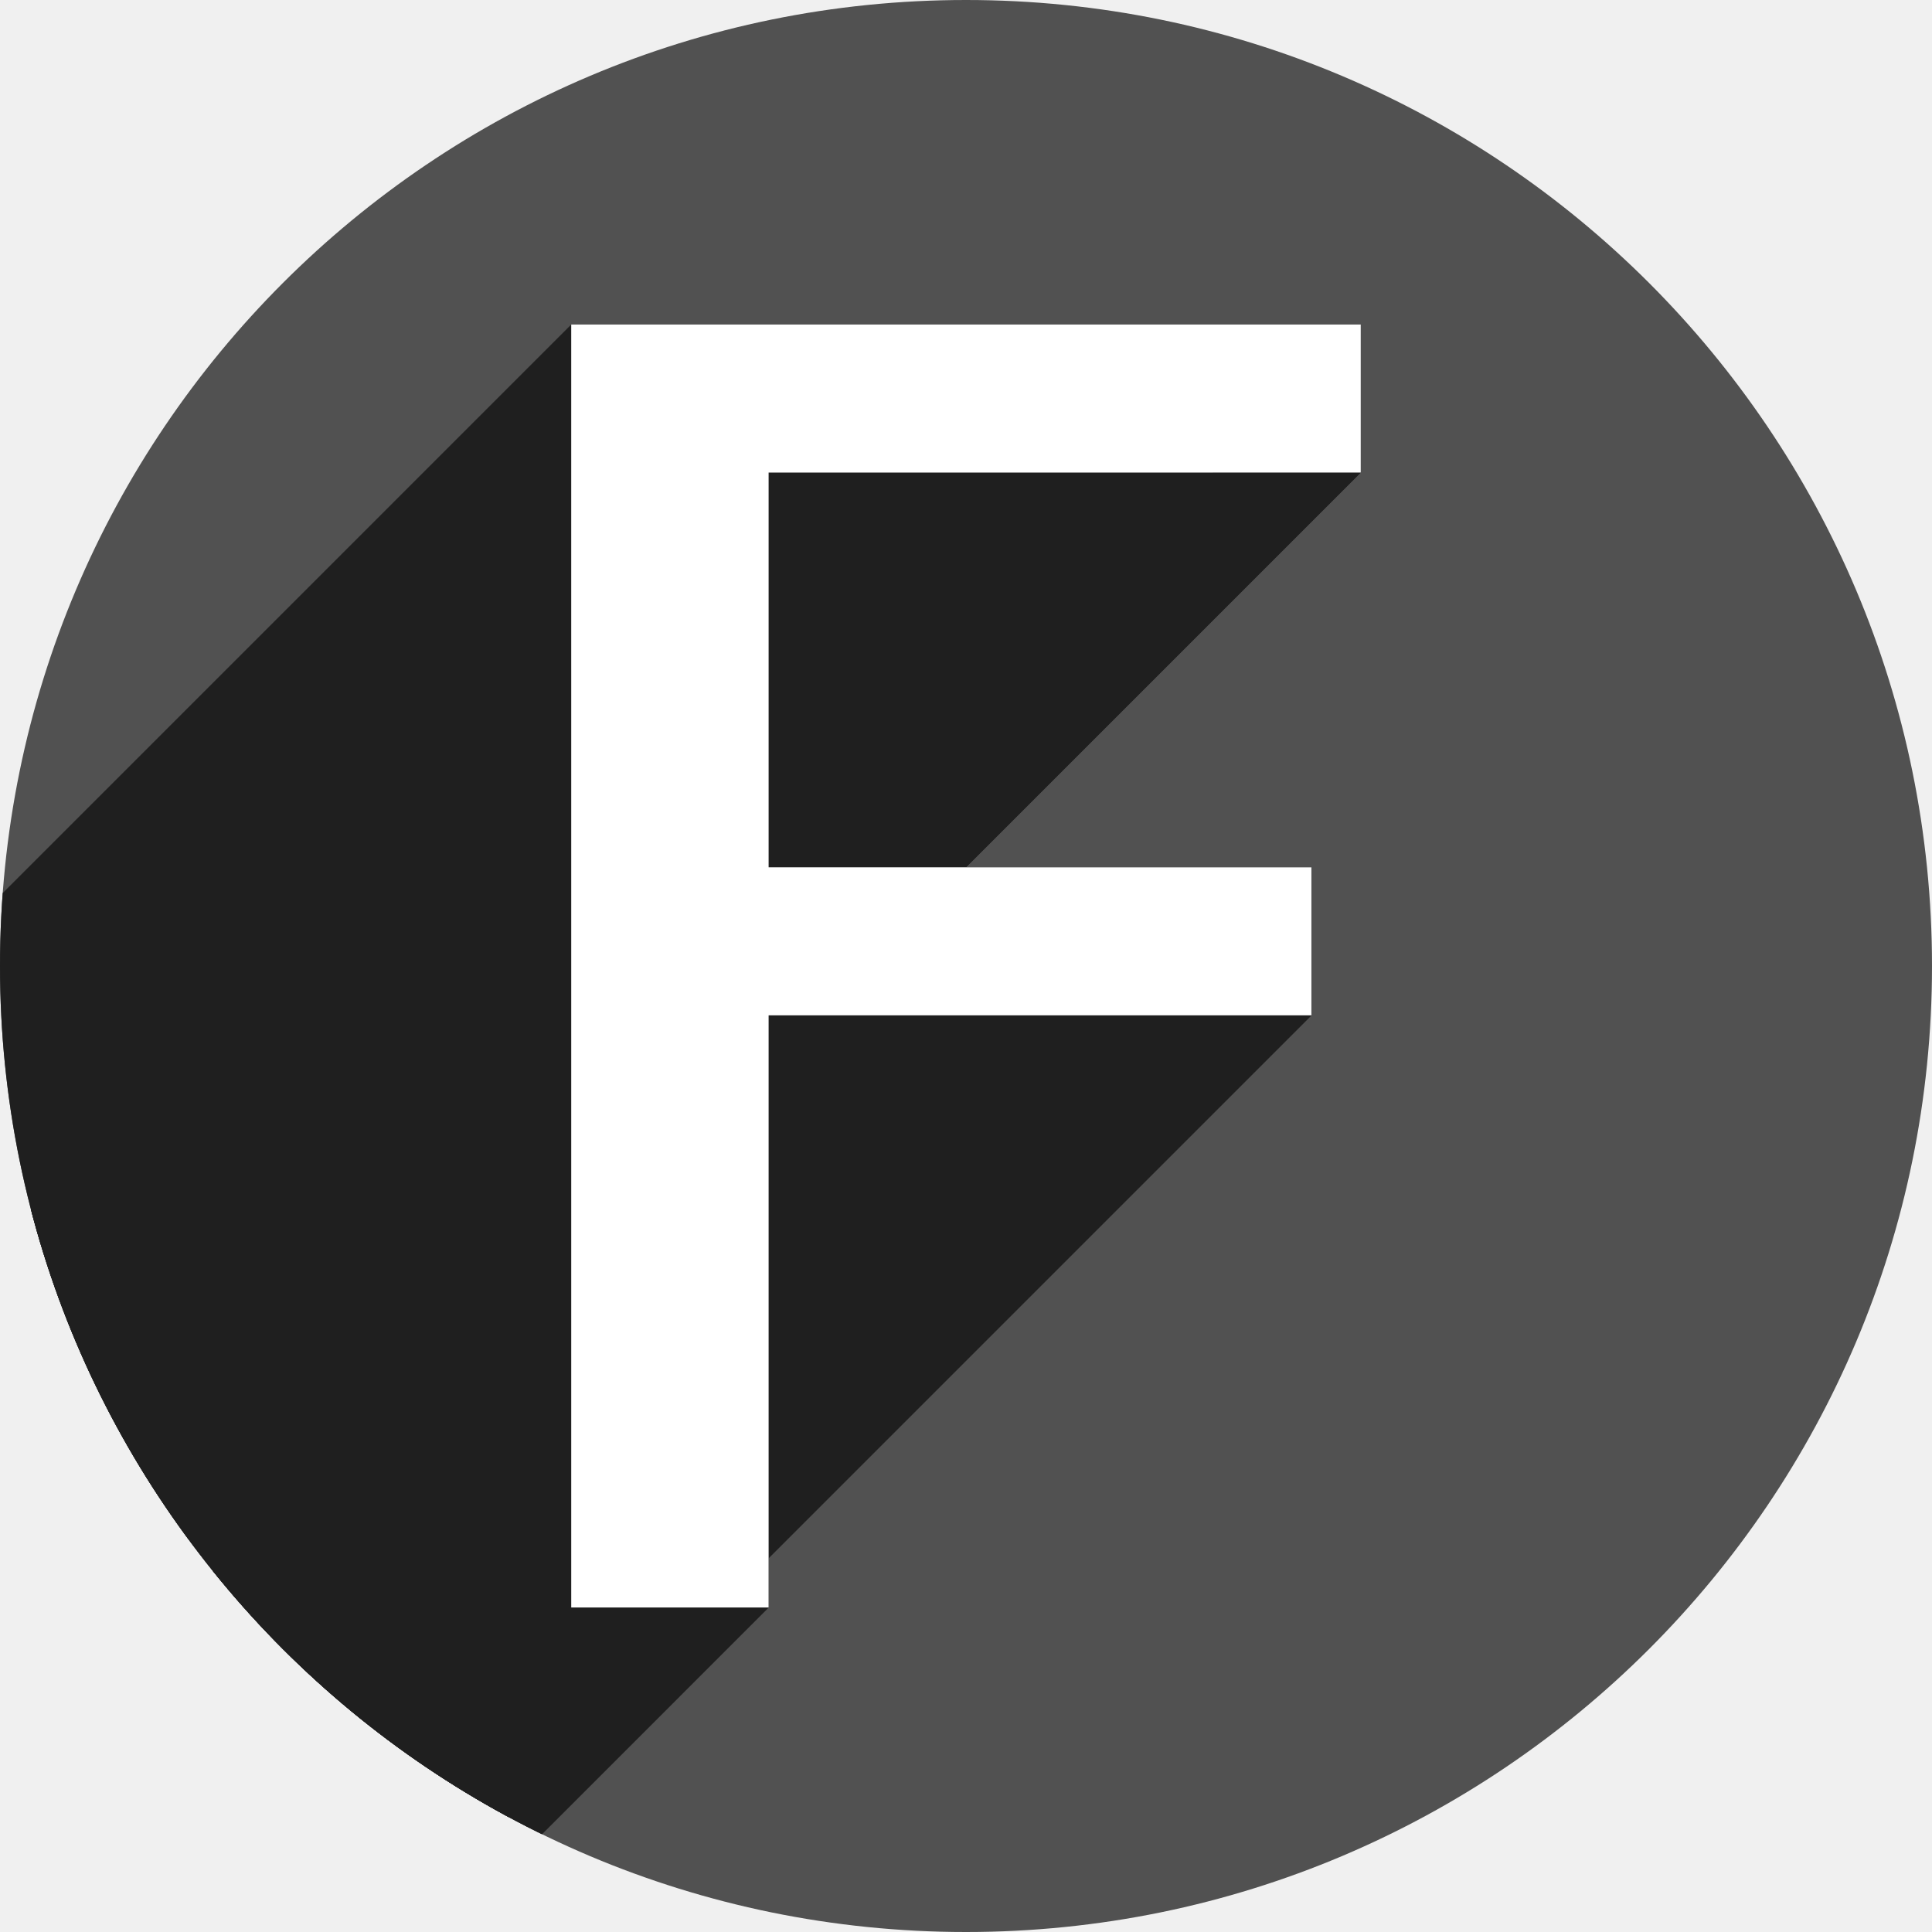
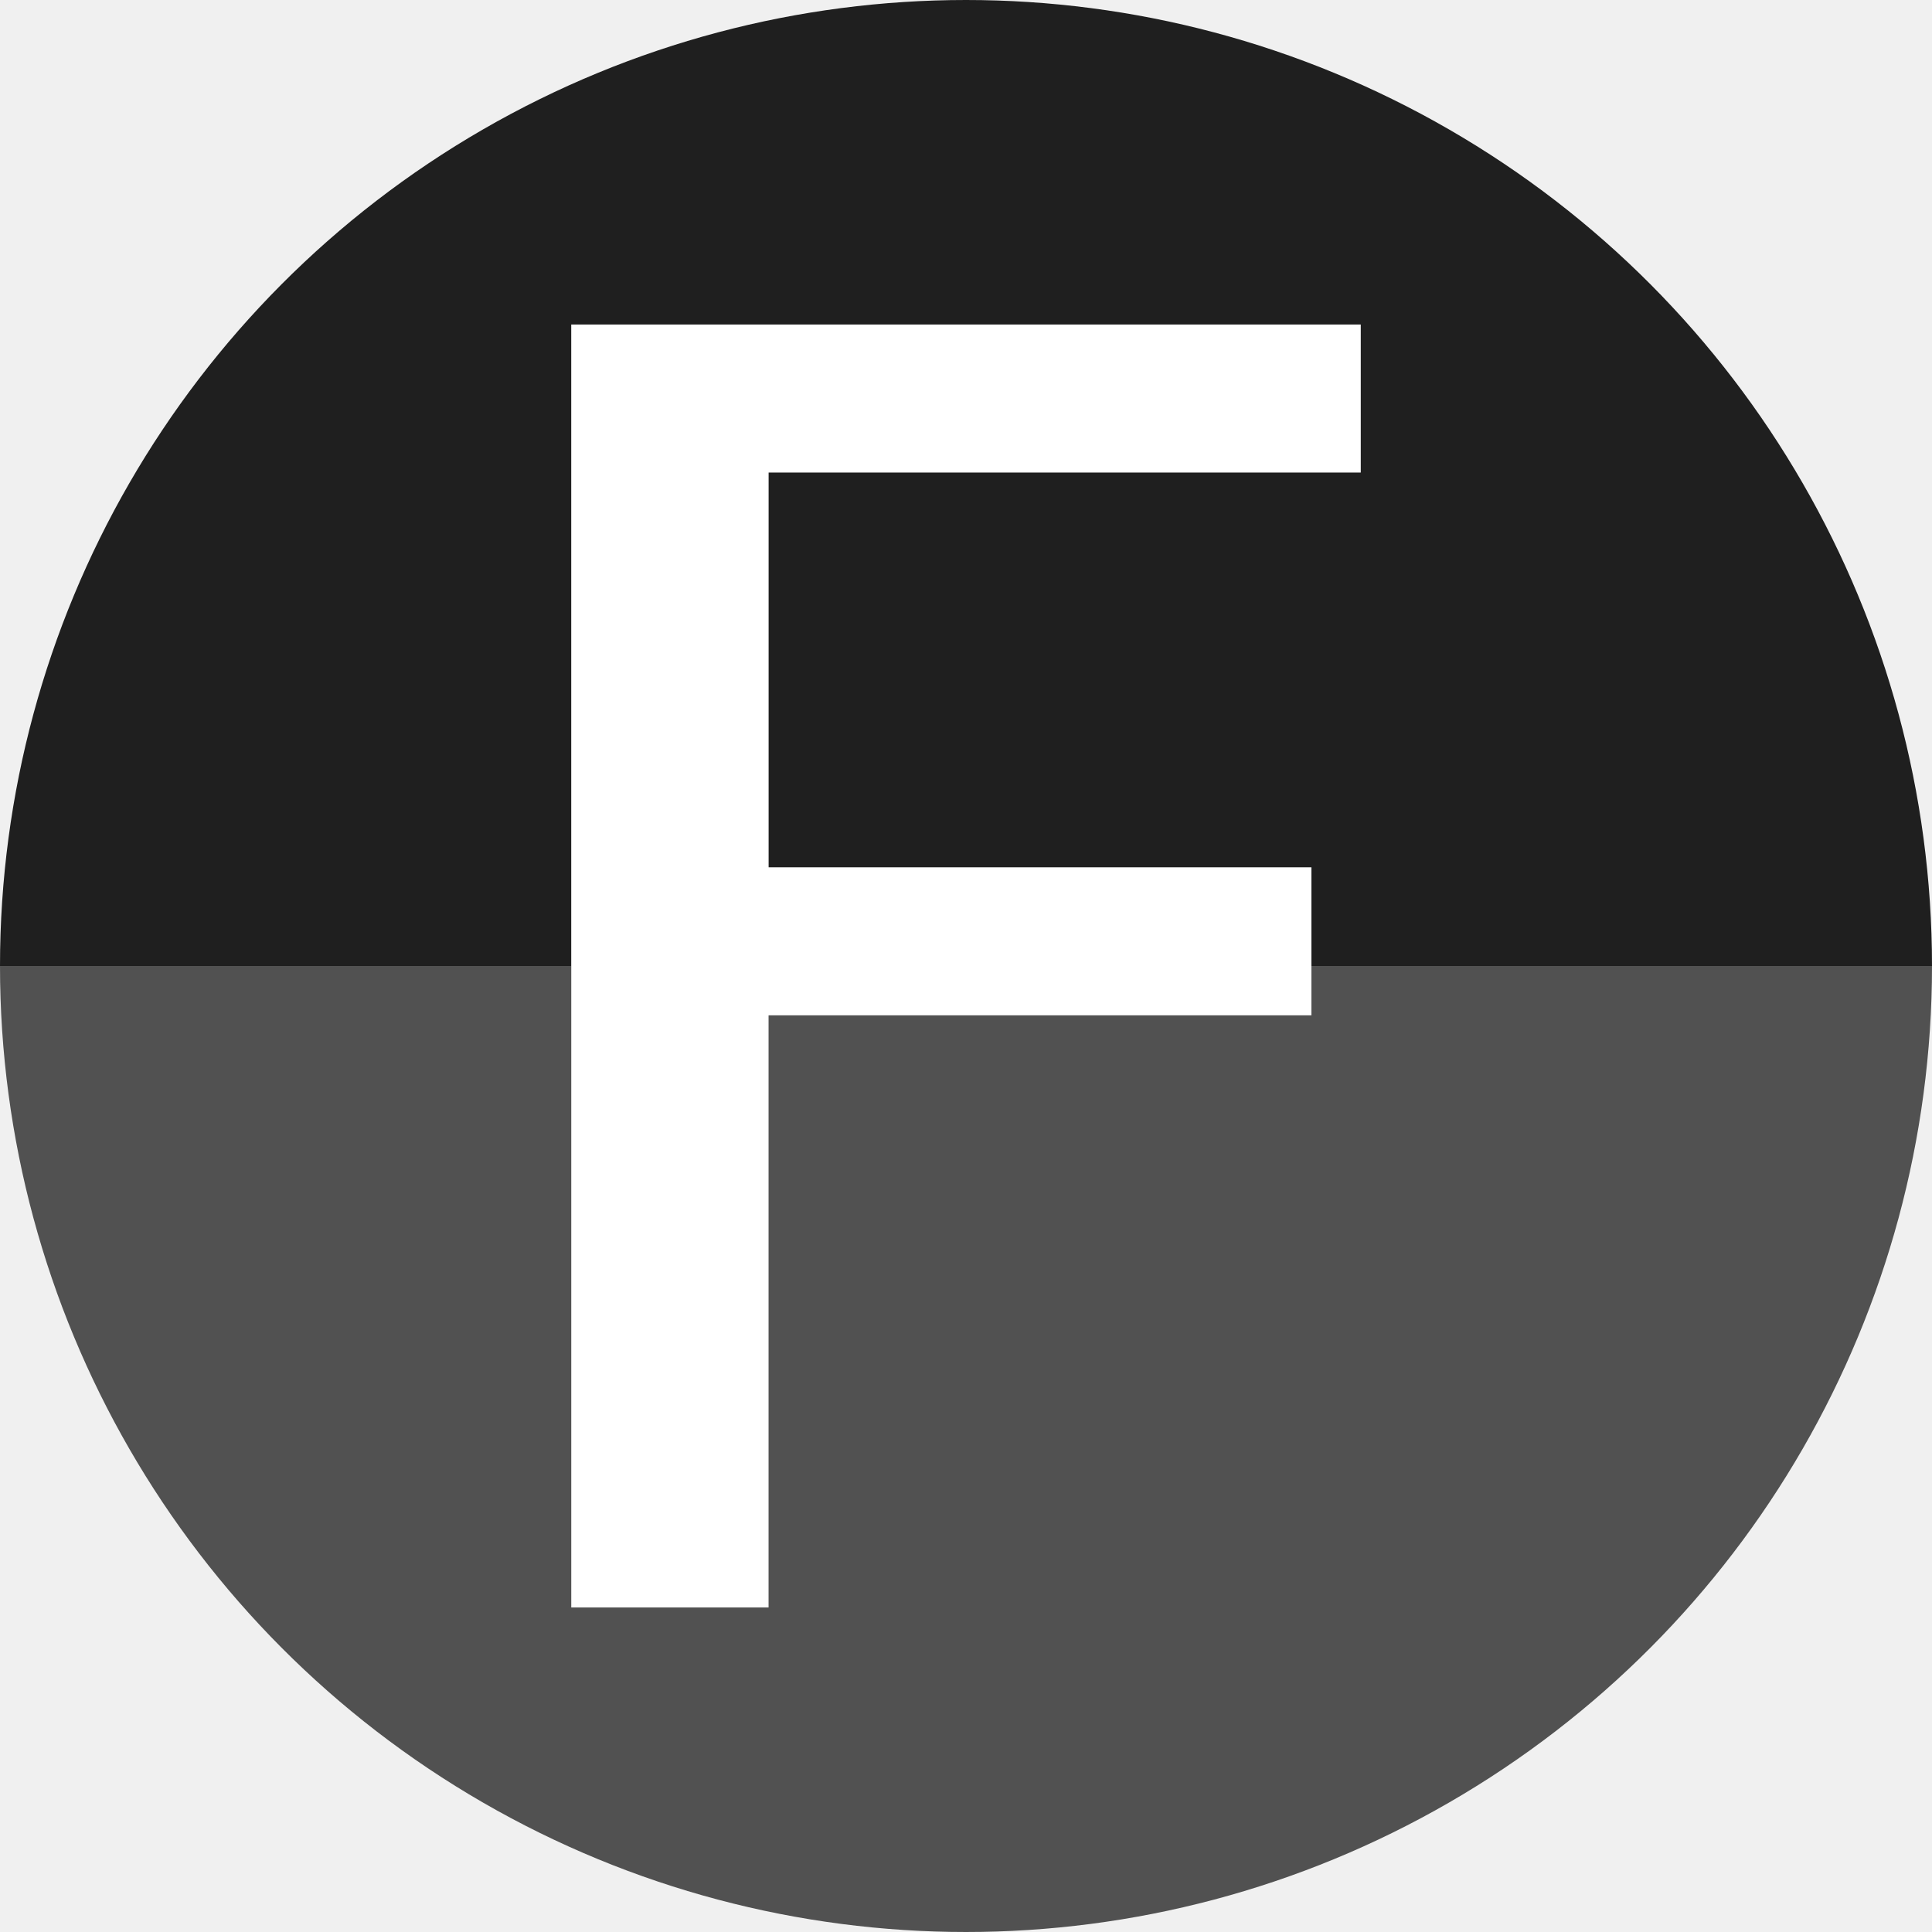
<svg xmlns="http://www.w3.org/2000/svg" xmlns:xlink="http://www.w3.org/1999/xlink" version="1.1" id="svg2" viewBox="0 0 256 256" height="256" width="256">
  <defs id="defs4">
    <clipPath id="clipPath5002" clipPathUnits="userSpaceOnUse">
      <g id="g5004">
        <path style="fill:#0f9d58;fill-opacity:1;stroke:none;stroke-width:4.858;stroke-linejoin:round;stroke-miterlimit:4;stroke-dasharray:none;stroke-opacity:1" d="M 88.118,249.435 C 46.103,235.291 14.771,201.687 4.134,159.361 1.338,148.236 0.923,144.163 0.926,127.889 0.928,117.472 1.134,112.014 1.658,108.541 4.465,89.913 12.177,70.638 23.043,55.086 c 3.959,-5.666 8.345,-10.931 9.102,-10.926 0.328,0.002 10.489,18.31 22.579,40.683 12.09,22.373 22.375,41.335 22.854,42.136 0.479,0.802 0.925,2.441 0.99,3.643 0.343,6.316 2.524,14.21 5.642,20.423 2.954,5.887 5.065,8.733 10.435,14.067 6.714,6.67 12.889,10.286 21.732,12.729 3.166,0.874 5.105,1.05 11.575,1.05 8.826,0 12.602,-0.762 19.264,-3.887 2.046,-0.96 3.937,-1.665 4.202,-1.568 0.265,0.097 -11.056,17.665 -25.157,39.038 l -25.639,38.861 -3.094,0.112 c -2.555,0.093 -4.195,-0.258 -9.409,-2.014 z" id="path5006" transform="translate(0,796.3622)" />
        <path style="fill:#f4b400;fill-opacity:1;stroke:none;stroke-width:4.858;stroke-linejoin:round;stroke-miterlimit:4;stroke-dasharray:none;stroke-opacity:1" d="m 112.36,1051.517 c -10.001,-1.45 -12.156,-1.82 -12.532,-2.156 -0.249,-0.222 1.738,-3.748 4.55,-8.072 7.166,-11.021 49.772,-74.648 50.259,-75.055 3.575,-2.992 8.635,-8.041 10.575,-10.554 3.362,-4.353 7.558,-12.914 9.065,-18.494 6.193,-22.925 -2.593,-47.152 -21.7,-59.837 l -2.961,-1.966 17.025,0.296 c 9.364,0.163 31.17,0.434 48.459,0.603 l 31.435,0.307 1.546,4.189 c 2.246,6.086 4.678,15.095 5.935,21.982 1.525,8.36 1.925,28.859 0.739,37.828 -3.08,23.278 -12.813,45.72 -27.802,64.106 -20.476,25.117 -51.46,42.197 -84.146,46.389 -5.312,0.681 -26.646,0.986 -30.446,0.436 z" id="path5008" />
        <path style="fill:#db4437;fill-opacity:1;stroke:none;stroke-width:10;stroke-linejoin:round;stroke-miterlimit:4;stroke-dasharray:none;stroke-opacity:1" d="M 67.99,108.873 C 41.284,59.576 33.29,45.149 32.234,44.345 31.651,43.901 32.811,42.55 38.696,36.815 53.436,22.45 68.809,13.041 87.839,6.736 101.687,2.148 112.582,0.437 127.951,0.437 c 21.31,0 37.805,3.81 56.835,13.126 25.294,12.383 46.194,33.579 58.52,59.346 1.611,3.369 2.93,6.372 2.93,6.675 0,0.56 -10.549,0.495 -71.165,-0.437 l -24.288,-0.374 -3.931,-1.764 c -6.757,-3.033 -10.646,-3.84 -18.658,-3.868 -5.03,-0.018 -7.979,0.208 -10.316,0.788 -14.508,3.604 -26.283,12.948 -33.292,26.419 -3.585,6.891 -5.247,13.082 -6.332,23.583 l -0.337,3.267 -9.927,-18.326 z" id="path5010" transform="translate(0,796.3622)" />
      </g>
    </clipPath>
    <clipPath clipPathUnits="userSpaceOnUse" id="clipPath4271">
      <circle style="fill:#292929;fill-opacity:0.26;stroke:none;stroke-width:10;stroke-linejoin:round;stroke-miterlimit:4;stroke-dasharray:none;stroke-opacity:0.259" id="circle4273" cx="128" cy="128" r="128" />
    </clipPath>
    <clipPath id="clipPath4363" clipPathUnits="userSpaceOnUse">
      <circle style="fill:#4285f4;fill-opacity:1;stroke:none;stroke-width:10;stroke-linejoin:round;stroke-miterlimit:4;stroke-dasharray:none;stroke-opacity:0.259" id="circle4365" cx="128" cy="924.362" r="128" />
    </clipPath>
    <clipPath clipPathUnits="userSpaceOnUse" id="clipPath4452">
      <circle style="fill:#4285f4;fill-opacity:1;stroke:none;stroke-width:10;stroke-linejoin:round;stroke-miterlimit:4;stroke-dasharray:none;stroke-opacity:0.259" id="circle4454" cx="128" cy="924.362" r="128" />
    </clipPath>
    <clipPath id="clipPath5177" clipPathUnits="userSpaceOnUse">
      <circle style="fill:#4285f4;fill-opacity:1;stroke:none;stroke-width:10;stroke-linejoin:round;stroke-miterlimit:4;stroke-dasharray:none;stroke-opacity:0.259" id="circle5179" cx="128" cy="924.362" r="128" />
    </clipPath>
    <clipPath clipPathUnits="userSpaceOnUse" id="clipPath4342">
      <circle style="fill:#4285f4;fill-opacity:1;stroke:none;stroke-width:10;stroke-linejoin:round;stroke-miterlimit:4;stroke-dasharray:none;stroke-opacity:0.259" id="circle4344" cx="128" cy="933.487" r="128" />
    </clipPath>
    <clipPath id="clipPath4681" clipPathUnits="userSpaceOnUse">
      <circle style="fill:#9d5fad;fill-opacity:1;stroke:none;stroke-width:10;stroke-linejoin:round;stroke-miterlimit:4;stroke-dasharray:none;stroke-opacity:0.259" id="circle4683" cx="127.003" cy="930.44" r="128" />
    </clipPath>
    <clipPath clipPathUnits="userSpaceOnUse" id="clipPath4235">
      <circle style="fill:#0f9d58;fill-opacity:1;stroke:none;stroke-width:10;stroke-linejoin:round;stroke-miterlimit:4;stroke-dasharray:none;stroke-opacity:0.259" id="circle4237" cx="128" cy="924.362" r="128" />
    </clipPath>
    <clipPath id="clipPath4771" clipPathUnits="userSpaceOnUse">
      <circle style="fill:#0f9d58;fill-opacity:1;stroke:none;stroke-width:10;stroke-linejoin:round;stroke-miterlimit:4;stroke-dasharray:none;stroke-opacity:0.259" id="circle4773" cx="128" cy="924.362" r="128" />
    </clipPath>
    <clipPath clipPathUnits="userSpaceOnUse" id="clipPath4842">
      <circle style="fill:#0f9d58;fill-opacity:1;stroke:none;stroke-width:10;stroke-linejoin:round;stroke-miterlimit:4;stroke-dasharray:none;stroke-opacity:0.259" id="circle4844" cx="128" cy="924.362" r="128" />
    </clipPath>
    <clipPath id="clipPath4458" clipPathUnits="userSpaceOnUse">
      <circle style="fill:#ff3b38;fill-opacity:1;stroke:none;stroke-width:10;stroke-linejoin:round;stroke-miterlimit:4;stroke-dasharray:none;stroke-opacity:0.259" id="circle4460" cx="128" cy="924.362" r="128" />
    </clipPath>
    <clipPath clipPathUnits="userSpaceOnUse" id="clipPath4783">
      <circle style="fill:#ff3b38;fill-opacity:1;stroke:none;stroke-width:10;stroke-linejoin:round;stroke-miterlimit:4;stroke-dasharray:none;stroke-opacity:0.259" id="circle4785" cx="128" cy="924.362" r="128" />
    </clipPath>
    <clipPath id="clipPath4789" clipPathUnits="userSpaceOnUse">
      <circle style="fill:#80b4ff;fill-opacity:1;stroke:none;stroke-width:10;stroke-linejoin:round;stroke-miterlimit:4;stroke-dasharray:none;stroke-opacity:0.259" id="circle4791" cx="102.647" cy="924.362" r="128" />
    </clipPath>
    <clipPath clipPathUnits="userSpaceOnUse" id="clipPath4721">
      <circle style="fill:#557ae6;fill-opacity:1;stroke:none;stroke-width:10;stroke-linejoin:round;stroke-miterlimit:4;stroke-dasharray:none;stroke-opacity:0.259" id="circle4723" cx="128" cy="924.362" r="128" />
    </clipPath>
    <clipPath id="clipPath4491" clipPathUnits="userSpaceOnUse">
      <circle style="fill:#990000;fill-opacity:1;stroke:none;stroke-width:10;stroke-linejoin:round;stroke-miterlimit:4;stroke-dasharray:none;stroke-opacity:0.259" id="circle4493" cx="128" cy="924.362" r="128" />
    </clipPath>
    <radialGradient gradientTransform="matrix(0.4025257,0,0,0.4025257,-188.0655,821.5224)" gradientUnits="userSpaceOnUse" xlink:href="#gradient1" id="radialGradient4598" fy="75" fx="256" r="362" cy="75" cx="256" />
    <radialGradient gradientUnits="userSpaceOnUse" id="gradient1" fy="75" fx="256" r="362" cy="75" cx="256">
      <stop offset="0" style="stop-color:#646464;stop-opacity:1" id="stop7" />
      <stop offset="1" style="stop-color:#000000;stop-opacity:1" id="stop9" />
    </radialGradient>
    <clipPath clipPathUnits="userSpaceOnUse" id="clipPath1093">
      <circle style="fill:#515151;fill-opacity:1;stroke:none;stroke-width:10;stroke-linejoin:round;stroke-miterlimit:4;stroke-dasharray:none;stroke-opacity:0.259" id="circle1095" cx="128" cy="924.362" r="128" />
    </clipPath>
+     <clipPath clipPathUnits="userSpaceOnUse" id="clipPath1093-3">
+       <circle style="fill:#515151;fill-opacity:1;stroke:none;stroke-width:10;stroke-linejoin:round;stroke-miterlimit:4;stroke-dasharray:none;stroke-opacity:0.259" id="circle1095-6" cx="128" cy="924.362" r="128" />
+     </clipPath>
+     <clipPath clipPathUnits="userSpaceOnUse" id="clipPath1093-7">
+       <circle style="fill:#515151;fill-opacity:1;stroke:none;stroke-width:10;stroke-linejoin:round;stroke-miterlimit:4;stroke-dasharray:none;stroke-opacity:0.259" id="circle1095-5" cx="128" cy="924.362" r="128" />
+     </clipPath>
  </defs>
  <g id="layer1" transform="translate(0,-796.3622)">
-     <circle r="128" cy="924.362" cx="128" id="path4152" style="fill:#515151;fill-opacity:1;stroke:none;stroke-width:10;stroke-linejoin:round;stroke-miterlimit:4;stroke-dasharray:none;stroke-opacity:0.259" />
-     <text xml:space="preserve" style="font-style:normal;font-weight:normal;font-size:40px;line-height:125%;font-family:sans-serif;letter-spacing:0px;word-spacing:0px;fill:#000000;fill-opacity:1;stroke:none;stroke-width:1px;stroke-linecap:butt;stroke-linejoin:miter;stroke-opacity:1" x="120" y="927.362" id="text4914">
-       <tspan id="tspan4916" x="120" y="927.362" />
-     </text>
-     <g id="g4241" transform="translate(-4.11162,138)" style="stroke:none">
-       <g id="g4446" style="stroke:none">
-         <g style="fill:none;fill-rule:evenodd;stroke:none;stroke-width:10;stroke-linecap:round;stroke-linejoin:miter;stroke-miterlimit:4;stroke-dasharray:none;stroke-opacity:1" id="g4448">
-           <path d="m 129.989,850.412 c 0,15 0,15 0,15 L -82.143,1077.544 c 0,0 0,0 0,-15 z" id="path4450" style="stroke:none" />
-         </g>
-         <path style="fill:none;fill-rule:evenodd;stroke:none;stroke-width:10;stroke-linecap:round;stroke-linejoin:miter;stroke-miterlimit:4;stroke-dasharray:none;stroke-opacity:1" d="m 129.989,850.412 c 0,15 0,15 0,15" id="path4247" />
-       </g>
-       <g id="g4453" style="stroke:none">
-         <g style="fill:none;fill-rule:evenodd;stroke:none;stroke-width:10;stroke-linecap:round;stroke-linejoin:miter;stroke-miterlimit:4;stroke-dasharray:none;stroke-opacity:1" id="g4455">
-           <path d="m 111.581,850.412 c 0,15 0,15 0,15 l -212.132,212.132 c 0,0 0,0 0,-15 z" id="path4457" style="stroke:none" />
-         </g>
-         <path id="path4245" d="m 111.581,850.412 c 0,15 0,15 0,15" style="fill:none;fill-rule:evenodd;stroke:none;stroke-width:10;stroke-linecap:round;stroke-linejoin:miter;stroke-miterlimit:4;stroke-dasharray:none;stroke-opacity:1" />
-       </g>
-       <g id="g4460" style="stroke:none">
-         <g style="fill:none;fill-rule:evenodd;stroke:none;stroke-width:10;stroke-linecap:round;stroke-linejoin:miter;stroke-miterlimit:4;stroke-dasharray:none;stroke-opacity:1" id="g4462">
-           <path d="m 93.173,850.412 c 0,15 0,15 0,15 L -118.959,1077.544 c 0,0 0,0 0,-15 z" id="path4464" style="stroke:none" />
-         </g>
-         <path style="fill:none;fill-rule:evenodd;stroke:none;stroke-width:10;stroke-linecap:round;stroke-linejoin:miter;stroke-miterlimit:4;stroke-dasharray:none;stroke-opacity:1" d="m 93.173,850.412 c 0,15 0,15 0,15" id="path4243" />
-       </g>
-       <g id="g4467" style="stroke:none">
-         <g style="fill:none;fill-rule:evenodd;stroke:none;stroke-width:10;stroke-linecap:round;stroke-linejoin:miter;stroke-miterlimit:4;stroke-dasharray:none;stroke-opacity:1" id="g4469">
-           <path d="m 166.804,850.412 c 0,15 0,15 0,15 L -45.328,1077.544 c 0,0 0,0 0,-15 z" id="path4471" style="stroke:none" />
-         </g>
-         <path style="fill:none;fill-rule:evenodd;stroke:none;stroke-width:10;stroke-linecap:round;stroke-linejoin:miter;stroke-miterlimit:4;stroke-dasharray:none;stroke-opacity:1" d="m 166.804,850.412 c 0,15 0,15 0,15" id="path4251" />
-       </g>
-       <g id="g4474" style="stroke:none">
-         <g style="fill:none;fill-rule:evenodd;stroke:none;stroke-width:10;stroke-linecap:round;stroke-linejoin:miter;stroke-miterlimit:4;stroke-dasharray:none;stroke-opacity:1" id="g4476">
-           <path d="m 148.396,850.412 c 0,15 0,15 0,15 L -63.736,1077.544 c 0,0 0,0 0,-15 z" id="path4478" style="stroke:none" />
-         </g>
-         <path id="path4249" d="m 148.396,850.412 c 0,15 0,15 0,15" style="fill:none;fill-rule:evenodd;stroke:none;stroke-width:10;stroke-linecap:round;stroke-linejoin:miter;stroke-miterlimit:4;stroke-dasharray:none;stroke-opacity:1" />
-       </g>
-     </g>
-     <text xml:space="preserve" style="font-style:normal;font-weight:normal;font-size:40px;line-height:125%;font-family:sans-serif;letter-spacing:0px;word-spacing:0px;fill:#000000;fill-opacity:1;stroke:none;stroke-width:1px;stroke-linecap:butt;stroke-linejoin:miter;stroke-opacity:1" x="120" y="997.362" id="text4291">
-       <tspan id="tspan4293" x="120" y="997.362" />
-     </text>
-     <g id="g1006" clip-path="url(#clipPath1093)" style="fill:#1f1f1f;fill-opacity:1">
-       <g id="g1003" style="display:inline;fill:#1f1f1f;fill-opacity:1;fill-rule:evenodd;stroke:none;stroke-width:0.817">
-         <path id="path985" d="M180.308 839.362L180.308 858.978L38.886 1000.399L38.886 980.784Z" style="fill:#1f1f1f;fill-opacity:1" />
-         <path id="path987" d="M180.308 858.978L101.846 858.978L-39.575 1000.399L38.886 1000.399Z" style="fill:#1f1f1f;fill-opacity:1" />
-         <path id="path989" d="M101.846 858.978L101.846 911.285L-39.575 1052.707L-39.575 1000.399Z" style="fill:#1f1f1f;fill-opacity:1" />
-         <path id="path991" d="M101.846 911.285L173.769 911.285L32.348 1052.707L-39.575 1052.707Z" style="fill:#1f1f1f;fill-opacity:1" />
-         <path id="path993" d="M173.769 911.285L173.769 930.901L32.348 1072.322L32.348 1052.707Z" style="fill:#1f1f1f;fill-opacity:1" />
-         <path id="path995" d="M173.769 930.901L101.846 930.901L-39.575 1072.322L32.348 1072.322Z" style="fill:#1f1f1f;fill-opacity:1" />
-         <path id="path997" d="M101.846 930.901L101.846 1009.362L-39.575 1150.784L-39.575 1072.322Z" style="fill:#1f1f1f;fill-opacity:1" />
-         <path id="path999" d="M101.846 1009.362L75.692 1009.362L-65.729 1150.784L-39.575 1150.784Z" style="fill:#1f1f1f;fill-opacity:1" />
-         <path id="path1001" d="M75.692 1009.362L75.692 839.362L-65.729 980.784L-65.729 1150.784Z" style="fill:#1f1f1f;fill-opacity:1" />
-       </g>
-       <path style="display:inline;fill:#1f1f1f;fill-opacity:1;fill-rule:evenodd;stroke:none;stroke-width:0.817" id="path914" d="m 180.308,839.362 v 19.615 h -78.462 v 52.308 h 71.923 v 19.615 h -71.923 v 78.462 H 75.692 V 839.362" />
-     </g>
+     <path d="m 256,-924.362 a 128,128 0 0 1 -64,110.851 128,128 0 0 1 -128,0 A 128,128 0 0 1 0,-924.362 l 128,1e-5 z" style="fill:#1f1f1f;fill-opacity:1;stroke:none;stroke-width:10;stroke-linejoin:round;stroke-miterlimit:4;stroke-dasharray:none;stroke-opacity:0.259" id="path1028" transform="scale(1,-1)" />
+     <path id="path4152" style="fill:#515151;fill-opacity:1;stroke:none;stroke-width:10;stroke-linejoin:round;stroke-miterlimit:4;stroke-dasharray:none;stroke-opacity:0.259" d="m 256,924.362 a 128,128 0 0 1 -64,110.851 128,128 0 0 1 -128,0 A 128,128 0 0 1 0,924.362 l 128,0 z" />
+     <path d="m 180.308,839.362 v 19.615 h -78.462 v 52.308 h 71.923 v 19.615 h -71.923 v 78.462 H 75.692 V 839.362" id="path914" style="display:inline;fill:#1f1f1f;fill-opacity:1;fill-rule:evenodd;stroke:none;stroke-width:0.817" />
    <path d="m 180.308,839.362 v 19.615 h -78.462 v 52.308 h 71.923 v 19.615 h -71.923 v 78.462 H 75.692 V 839.362" id="path16-8" style="display:inline;fill:#ffffff;fill-opacity:1;fill-rule:evenodd;stroke:none;stroke-width:0.817" />
  </g>
</svg>
